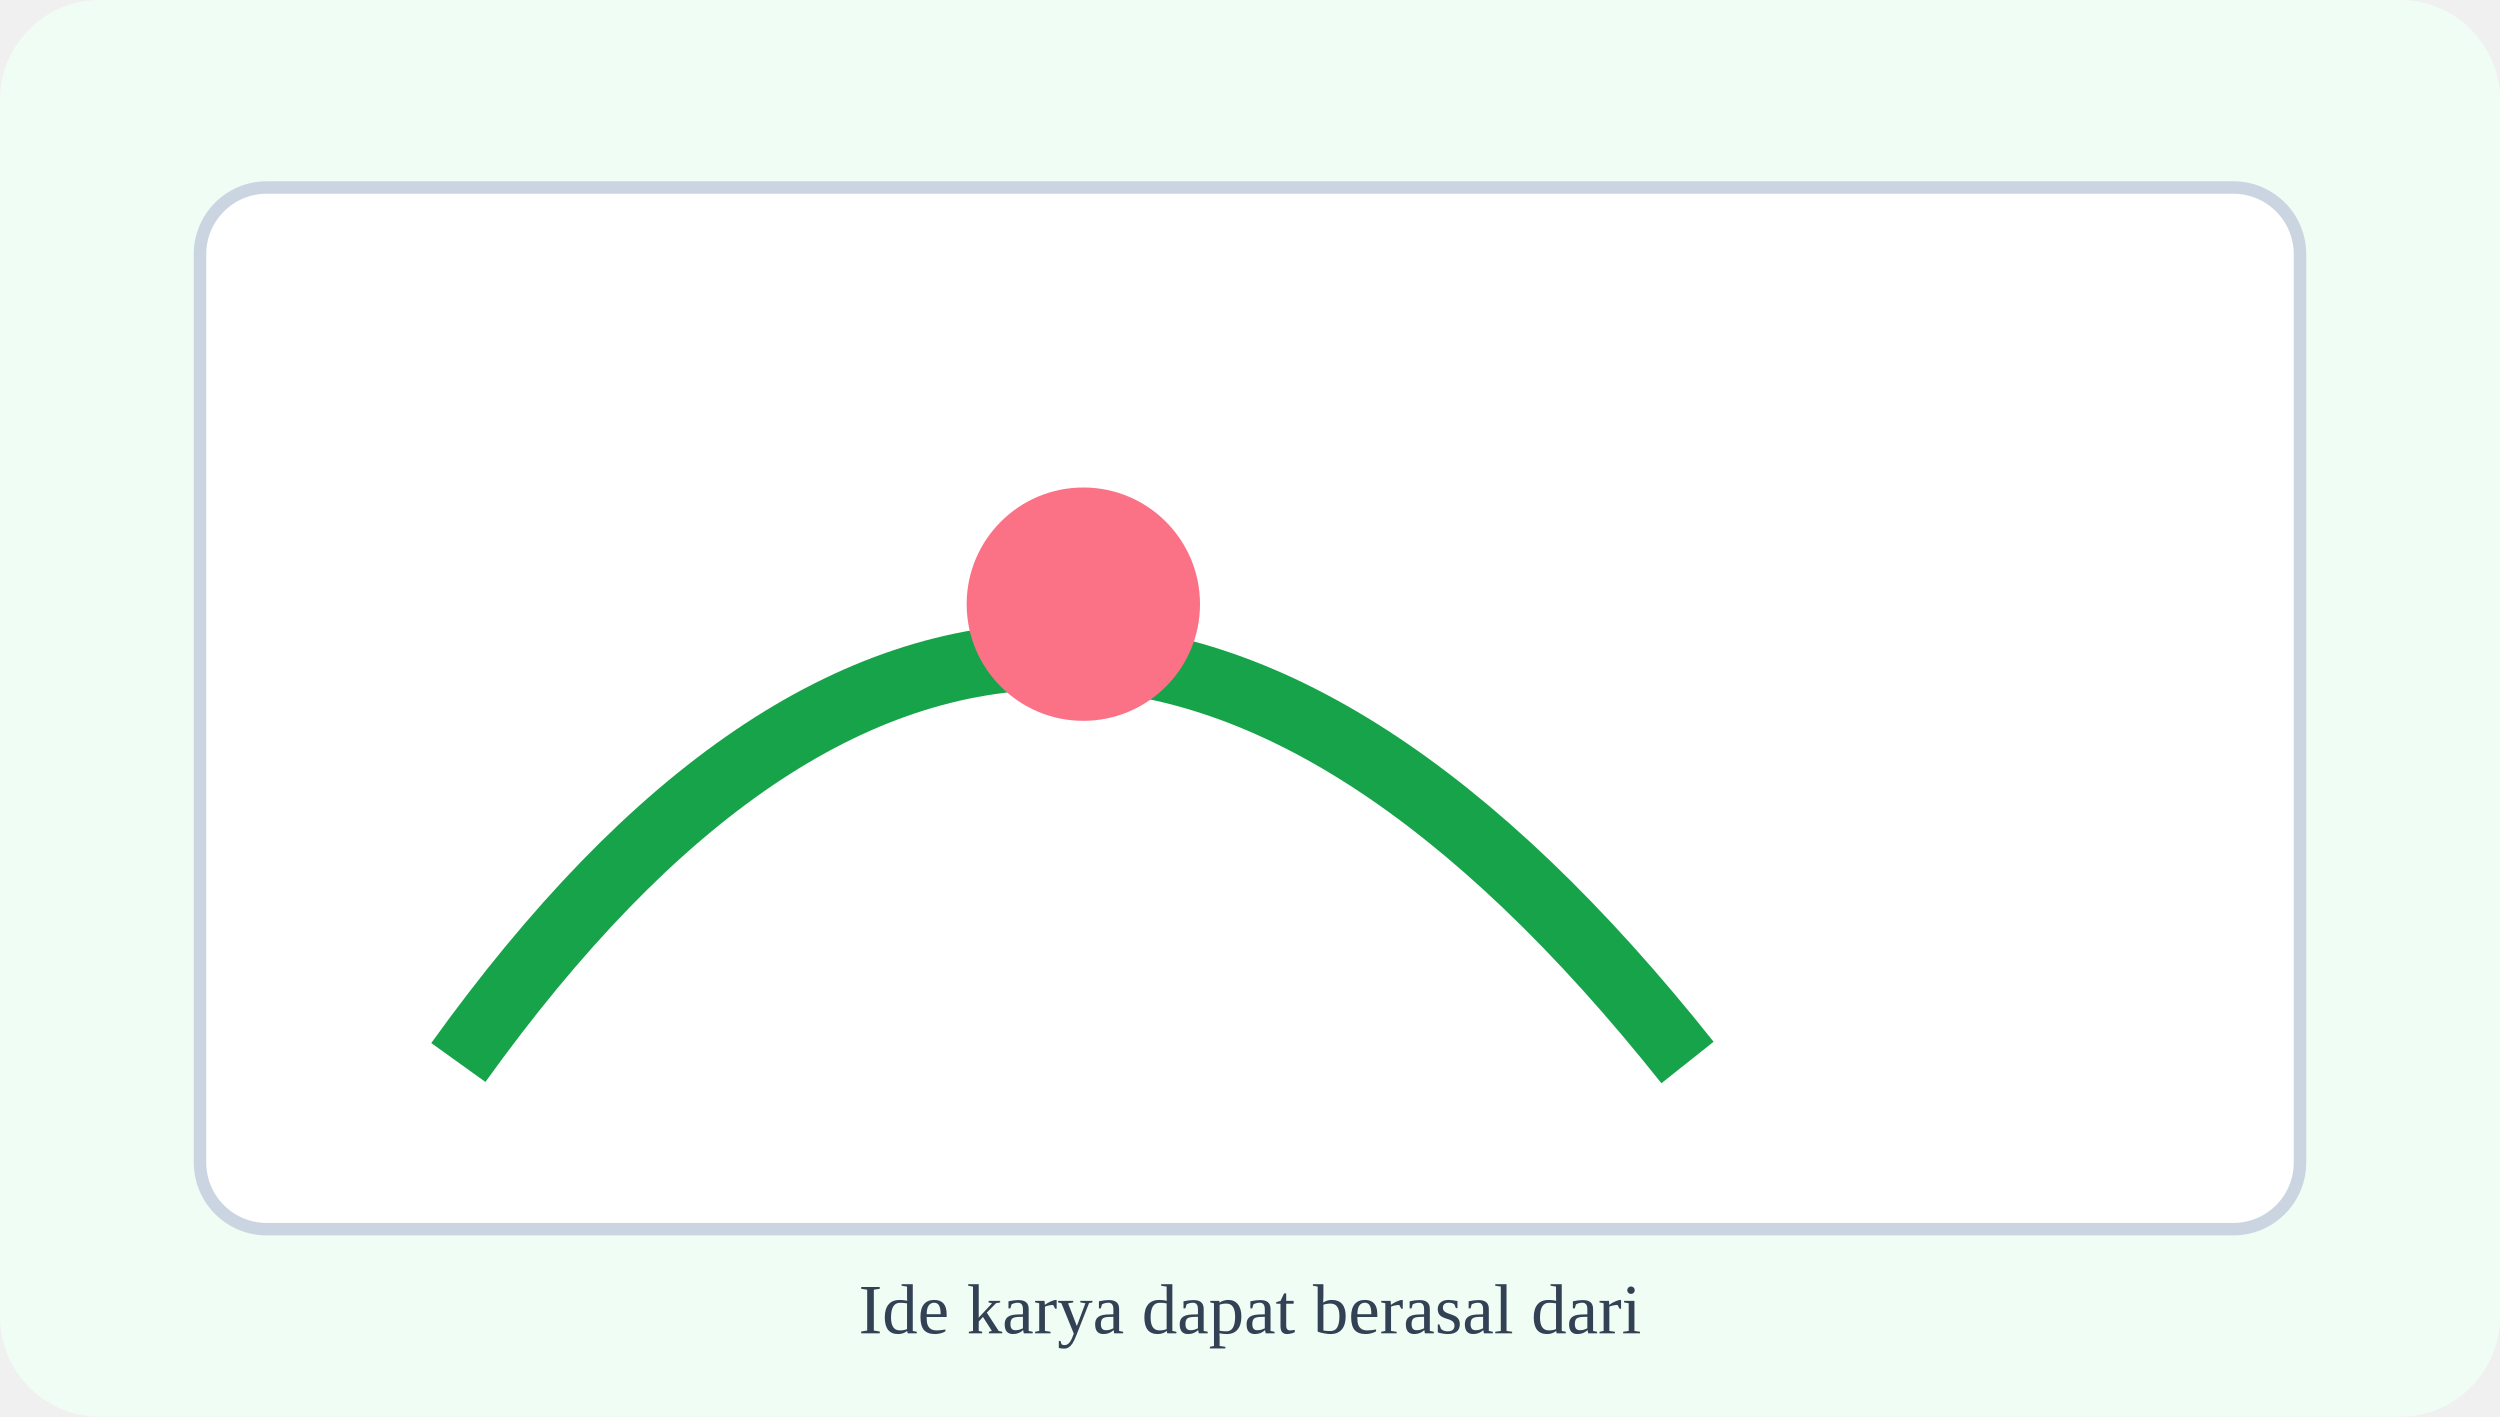
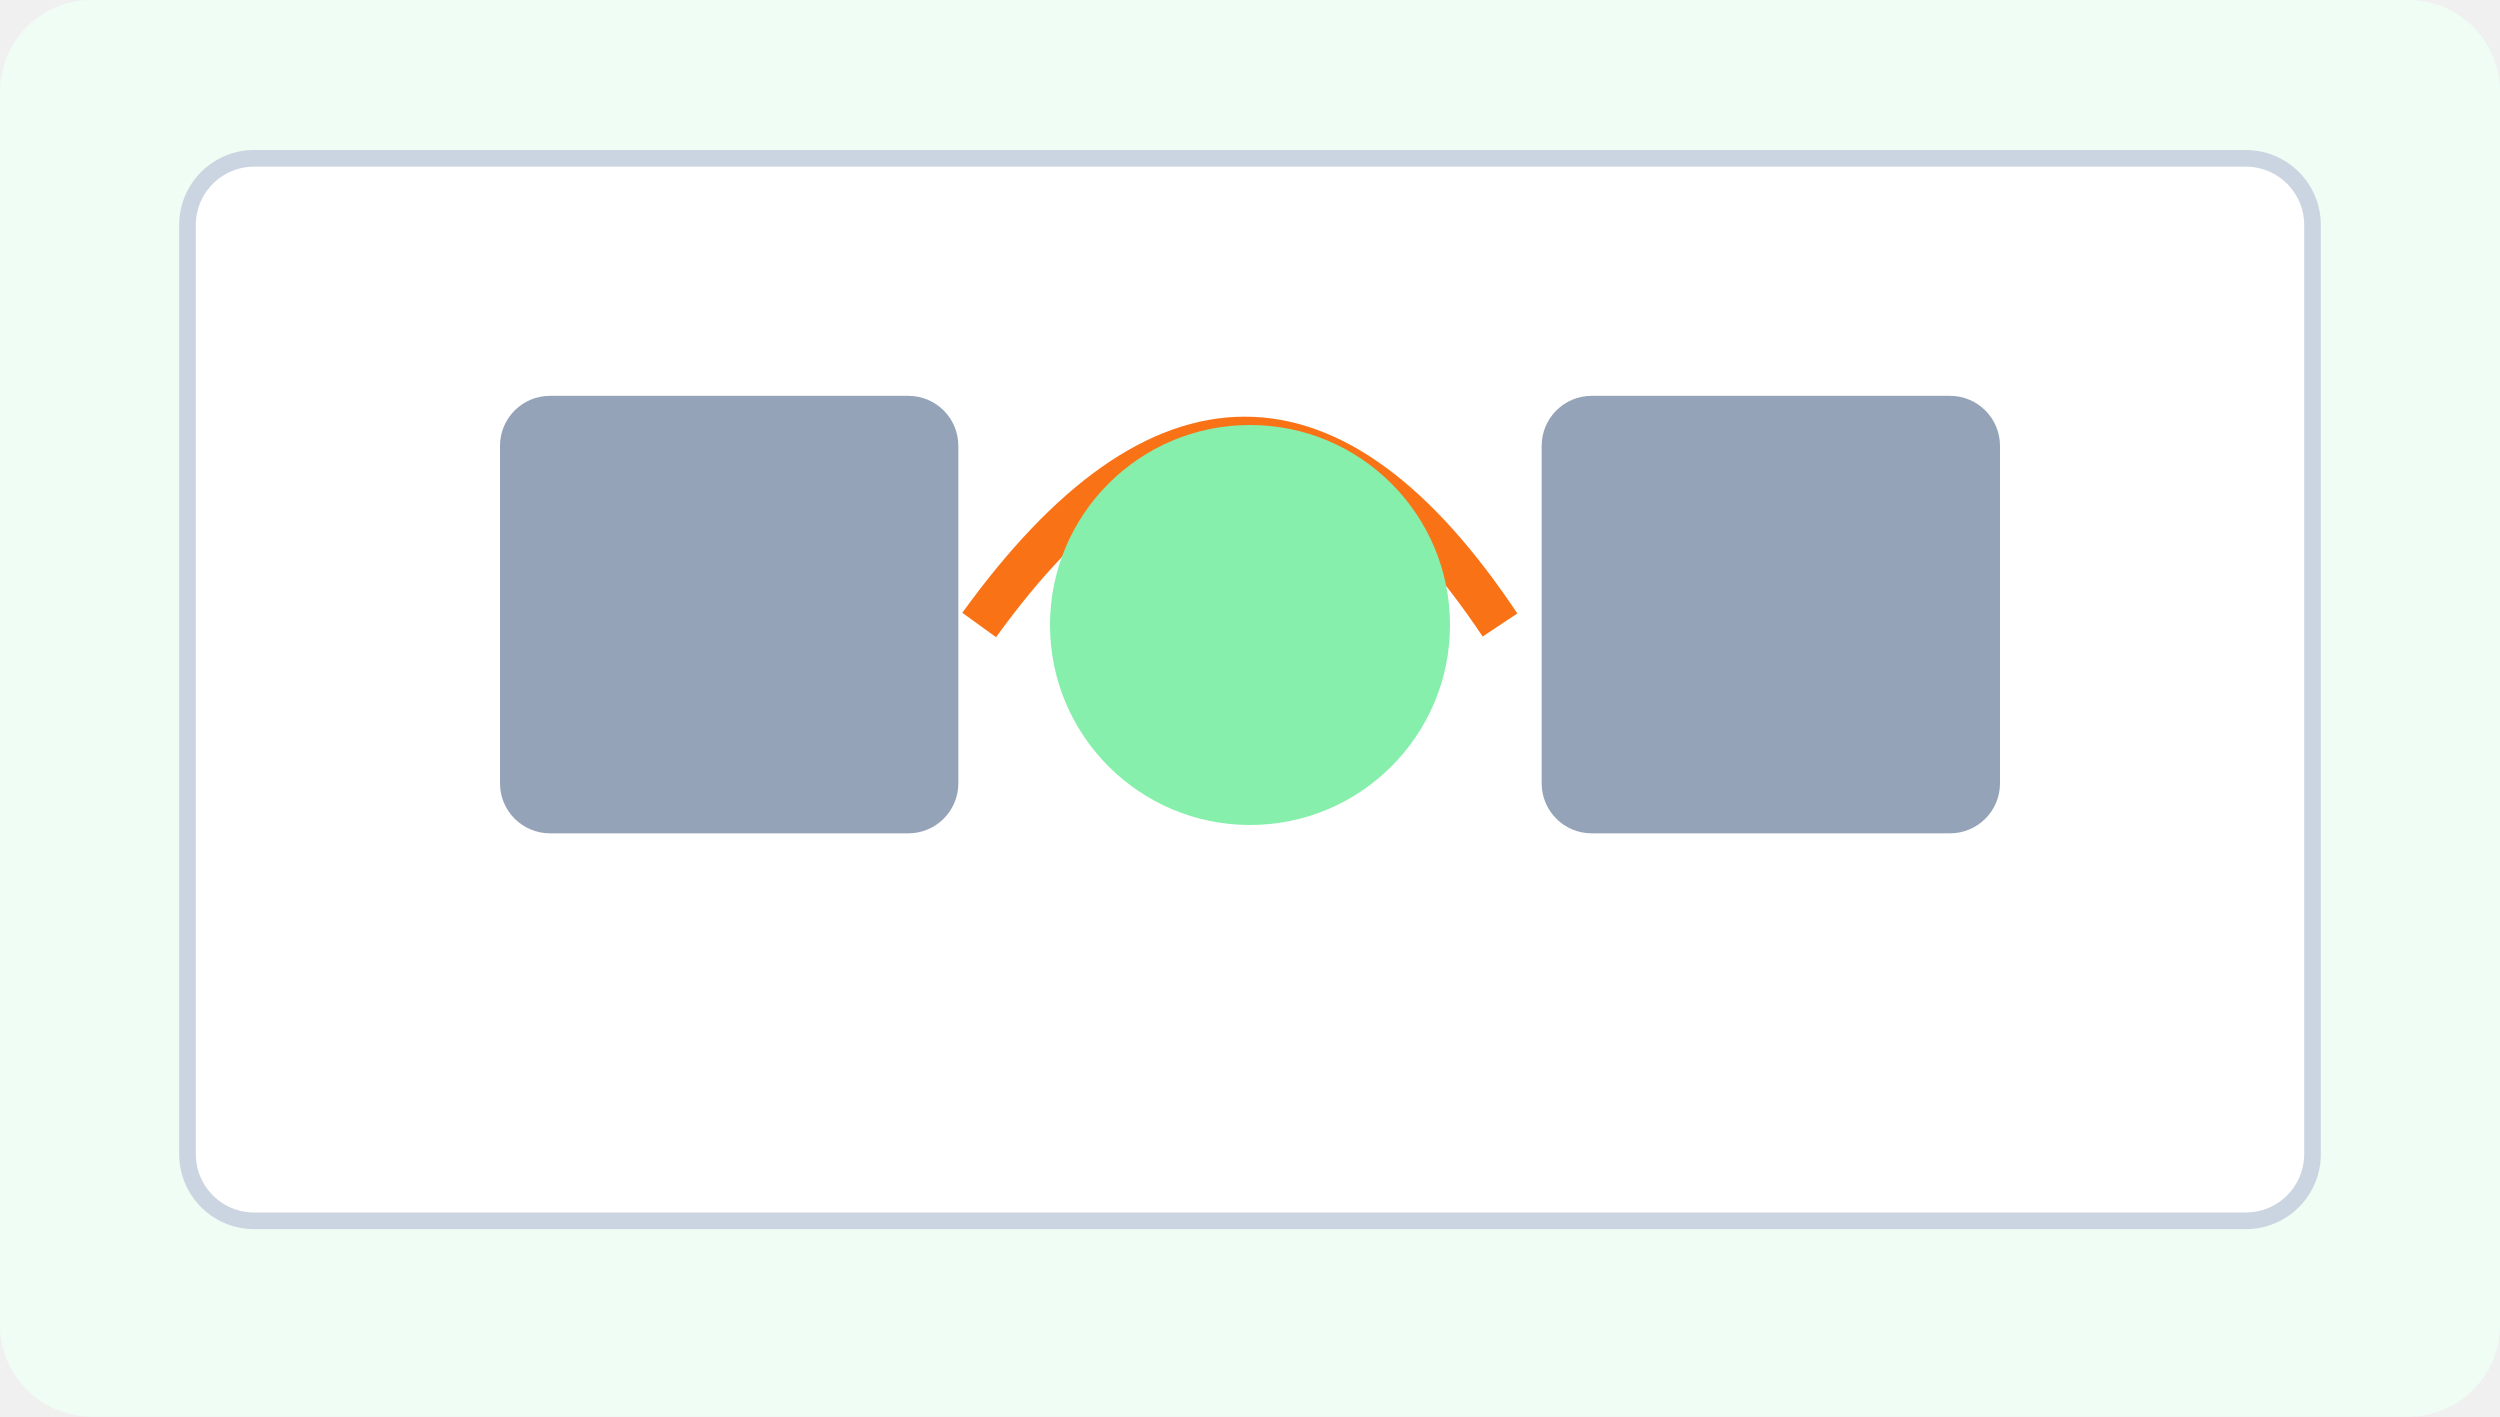
- <svg xmlns="http://www.w3.org/2000/svg" width="600" height="340" viewBox="0 0 600 340">
-   <rect width="600" height="340" rx="24" fill="#f0fdf4" />
-   <rect x="48" y="45" width="504" height="250" rx="16" fill="#ffffff" stroke="#cbd5e1" stroke-width="3" />
-   <path d="M110 255 Q250 60 405 255" stroke="#16a34a" stroke-width="16" fill="none" />
-   <circle cx="260" cy="145" r="28" fill="#fb7185" />
-   <text x="300" y="320" font-size="17" text-anchor="middle" fill="#334155">Ide karya dapat berasal dari</text>
+ <svg xmlns="http://www.w3.org/2000/svg" viewBox="0 0 600 340" width="600" height="340" role="img" aria-label="Stimulus Seni Rupa Bab 3 gambar 1">
+   <rect width="600" height="340" rx="22" fill="#f0fdf4" />
+   <rect x="45" y="38" width="510" height="255" rx="16" fill="#fff" stroke="#cbd5e1" stroke-width="4" />
+   <g fill="#94a3b8">
+     <rect x="120" y="95" width="110" height="105" rx="12" />
+     <rect x="370" y="95" width="110" height="105" rx="12" />
+   </g>
+   <path d="M235 150 Q300 60 360 150" fill="none" stroke="#f97316" stroke-width="10" />
+   <circle cx="300" cy="150" r="48" fill="#86efac" />
</svg>
